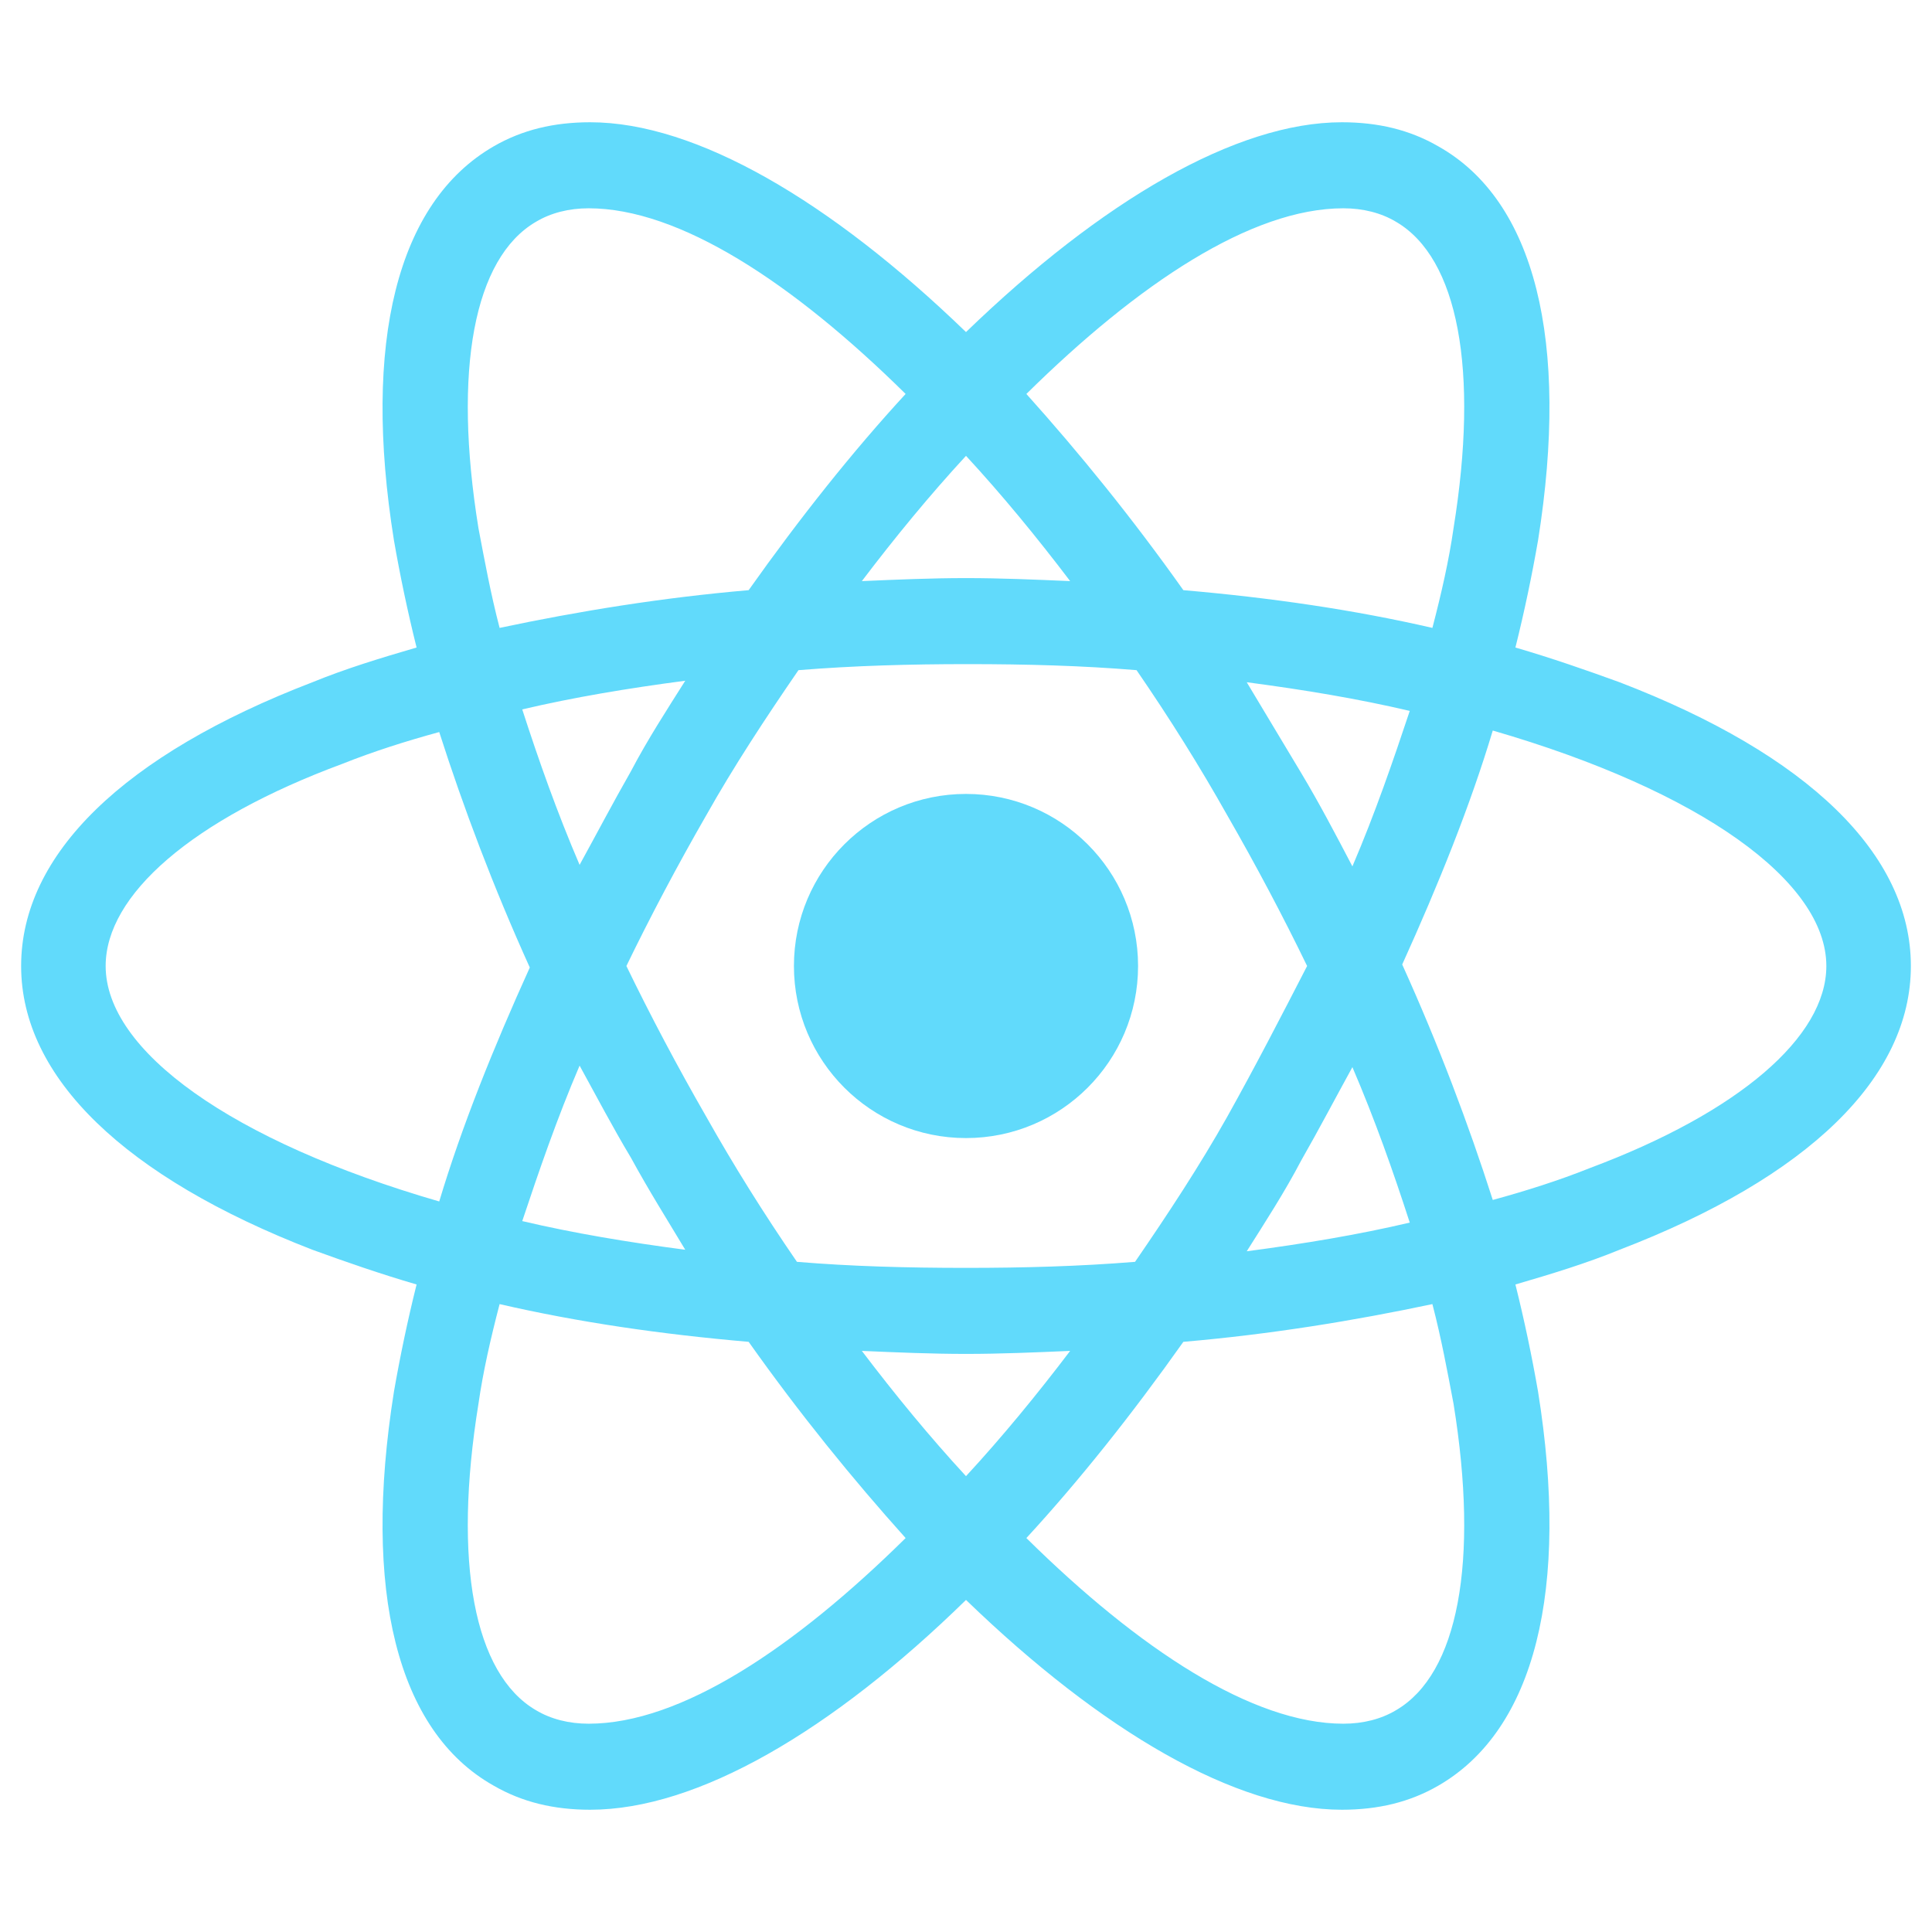
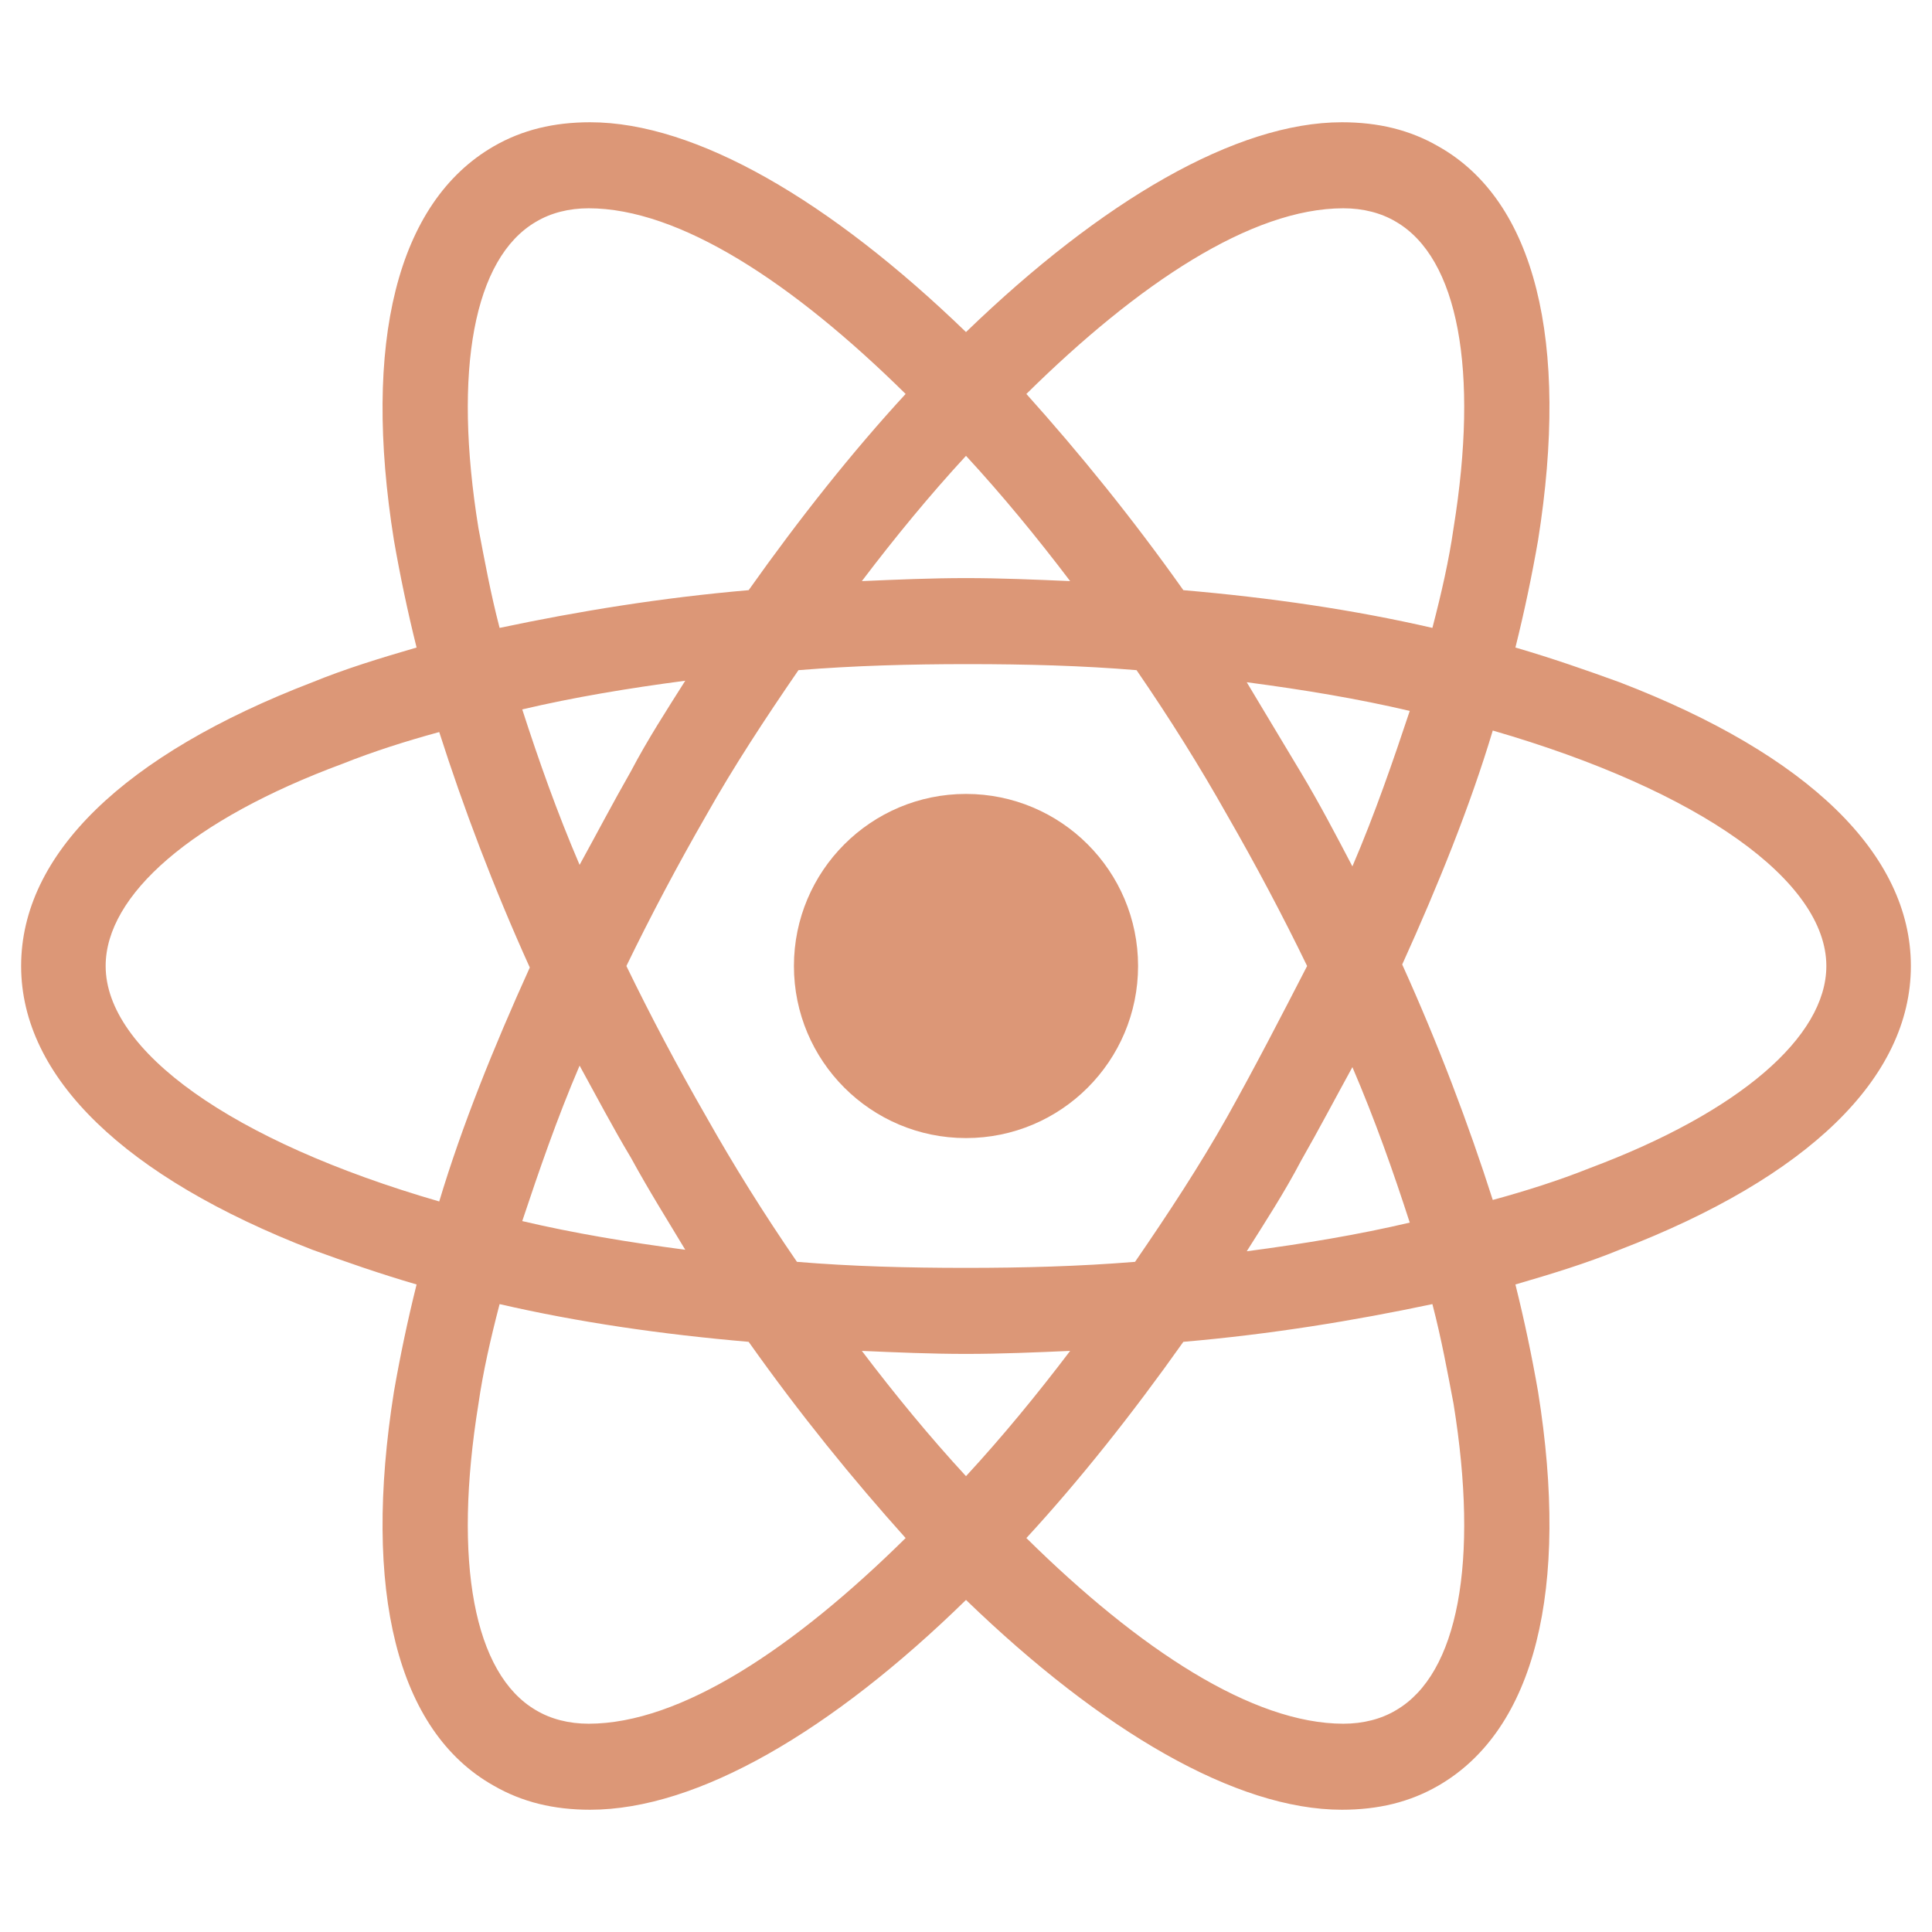
<svg xmlns="http://www.w3.org/2000/svg" viewBox="0 0 128 128">
-   <g fill="#61DAFB">
+   <g fill="#DC9777">
    <circle cx="64" cy="64" r="11.4" />
    <path d="M107.3 45.2c-2.2-.8-4.5-1.6-6.9-2.3.6-2.4 1.1-4.8 1.5-7.1 2.1-13.2-.2-22.5-6.6-26.1-1.9-1.1-4-1.6-6.4-1.6-7 0-15.9 5.2-24.9 13.9-9-8.7-17.9-13.9-24.9-13.9-2.4 0-4.5.5-6.4 1.6-6.4 3.7-8.7 13-6.6 26.1.4 2.3.9 4.7 1.5 7.1-2.4.7-4.7 1.4-6.9 2.3C8.2 50 1.4 56.6 1.4 64s6.9 14 19.3 18.8c2.2.8 4.5 1.6 6.9 2.3-.6 2.4-1.1 4.8-1.5 7.1-2.1 13.2.2 22.5 6.6 26.1 1.9 1.1 4 1.6 6.4 1.6 7.1 0 16-5.2 24.9-13.9 9 8.7 17.9 13.9 24.9 13.9 2.4 0 4.5-.5 6.4-1.6 6.4-3.7 8.7-13 6.6-26.1-.4-2.3-.9-4.7-1.5-7.1 2.4-.7 4.7-1.4 6.9-2.3 12.5-4.8 19.3-11.4 19.3-18.8s-6.8-14-19.3-18.8zM92.5 14.7c4.1 2.4 5.5 9.8 3.8 20.3-.3 2.1-.8 4.3-1.4 6.6-5.2-1.2-10.7-2-16.5-2.5-3.4-4.8-6.9-9.1-10.4-13 7.4-7.3 14.9-12.3 21-12.3 1.3 0 2.5.3 3.5.9zM81.3 74c-1.8 3.2-3.9 6.4-6.1 9.6-3.7.3-7.4.4-11.2.4-3.9 0-7.6-.1-11.2-.4-2.2-3.2-4.2-6.4-6-9.6-1.9-3.3-3.7-6.7-5.3-10 1.6-3.3 3.4-6.7 5.3-10 1.8-3.2 3.9-6.4 6.1-9.6 3.7-.3 7.4-.4 11.2-.4 3.9 0 7.6.1 11.2.4 2.2 3.2 4.2 6.4 6 9.6 1.9 3.3 3.7 6.7 5.3 10-1.7 3.3-3.4 6.6-5.3 10zm8.3-3.3c1.5 3.5 2.7 6.9 3.8 10.3-3.4.8-7 1.4-10.8 1.9 1.2-1.9 2.5-3.9 3.6-6 1.2-2.1 2.3-4.2 3.4-6.2zM64 97.8c-2.4-2.6-4.7-5.4-6.9-8.3 2.3.1 4.6.2 6.9.2 2.3 0 4.6-.1 6.9-.2-2.2 2.9-4.5 5.7-6.9 8.3zm-18.6-15c-3.8-.5-7.4-1.1-10.8-1.9 1.1-3.3 2.3-6.8 3.8-10.3 1.1 2 2.2 4.1 3.4 6.1 1.2 2.2 2.4 4.1 3.6 6.1zm-7-25.5c-1.5-3.5-2.7-6.9-3.8-10.3 3.4-.8 7-1.4 10.8-1.9-1.2 1.9-2.5 3.9-3.6 6-1.2 2.1-2.3 4.2-3.4 6.2zM64 30.2c2.4 2.6 4.7 5.4 6.9 8.3-2.3-.1-4.6-.2-6.9-.2-2.3 0-4.6.1-6.9.2 2.2-2.9 4.5-5.7 6.9-8.3zm22.2 21l-3.6-6c3.8.5 7.4 1.1 10.8 1.9-1.1 3.3-2.3 6.8-3.8 10.3-1.1-2.1-2.2-4.2-3.4-6.2zM31.7 35c-1.7-10.5-.3-17.9 3.8-20.3 1-.6 2.2-.9 3.5-.9 6 0 13.5 4.9 21 12.3-3.5 3.8-7 8.2-10.4 13-5.8.5-11.3 1.4-16.5 2.5-.6-2.3-1-4.5-1.4-6.6zM7 64c0-4.7 5.7-9.7 15.7-13.4 2-.8 4.2-1.5 6.4-2.1 1.6 5 3.6 10.3 6 15.6-2.4 5.3-4.5 10.5-6 15.5C15.3 75.6 7 69.6 7 64zm28.5 49.3c-4.1-2.4-5.5-9.8-3.8-20.3.3-2.1.8-4.3 1.4-6.6 5.2 1.2 10.7 2 16.5 2.5 3.4 4.8 6.9 9.1 10.4 13-7.4 7.3-14.9 12.3-21 12.3-1.3 0-2.5-.3-3.5-.9zM96.3 93c1.7 10.5.3 17.9-3.8 20.3-1 .6-2.2.9-3.5.9-6 0-13.5-4.9-21-12.3 3.5-3.8 7-8.2 10.4-13 5.8-.5 11.3-1.4 16.5-2.5.6 2.3 1 4.5 1.4 6.6zm9-15.6c-2 .8-4.2 1.5-6.4 2.1-1.6-5-3.6-10.3-6-15.6 2.4-5.3 4.5-10.5 6-15.5 13.8 4 22.1 10 22.1 15.6 0 4.7-5.8 9.7-15.7 13.4z" />
  </g>
</svg>
